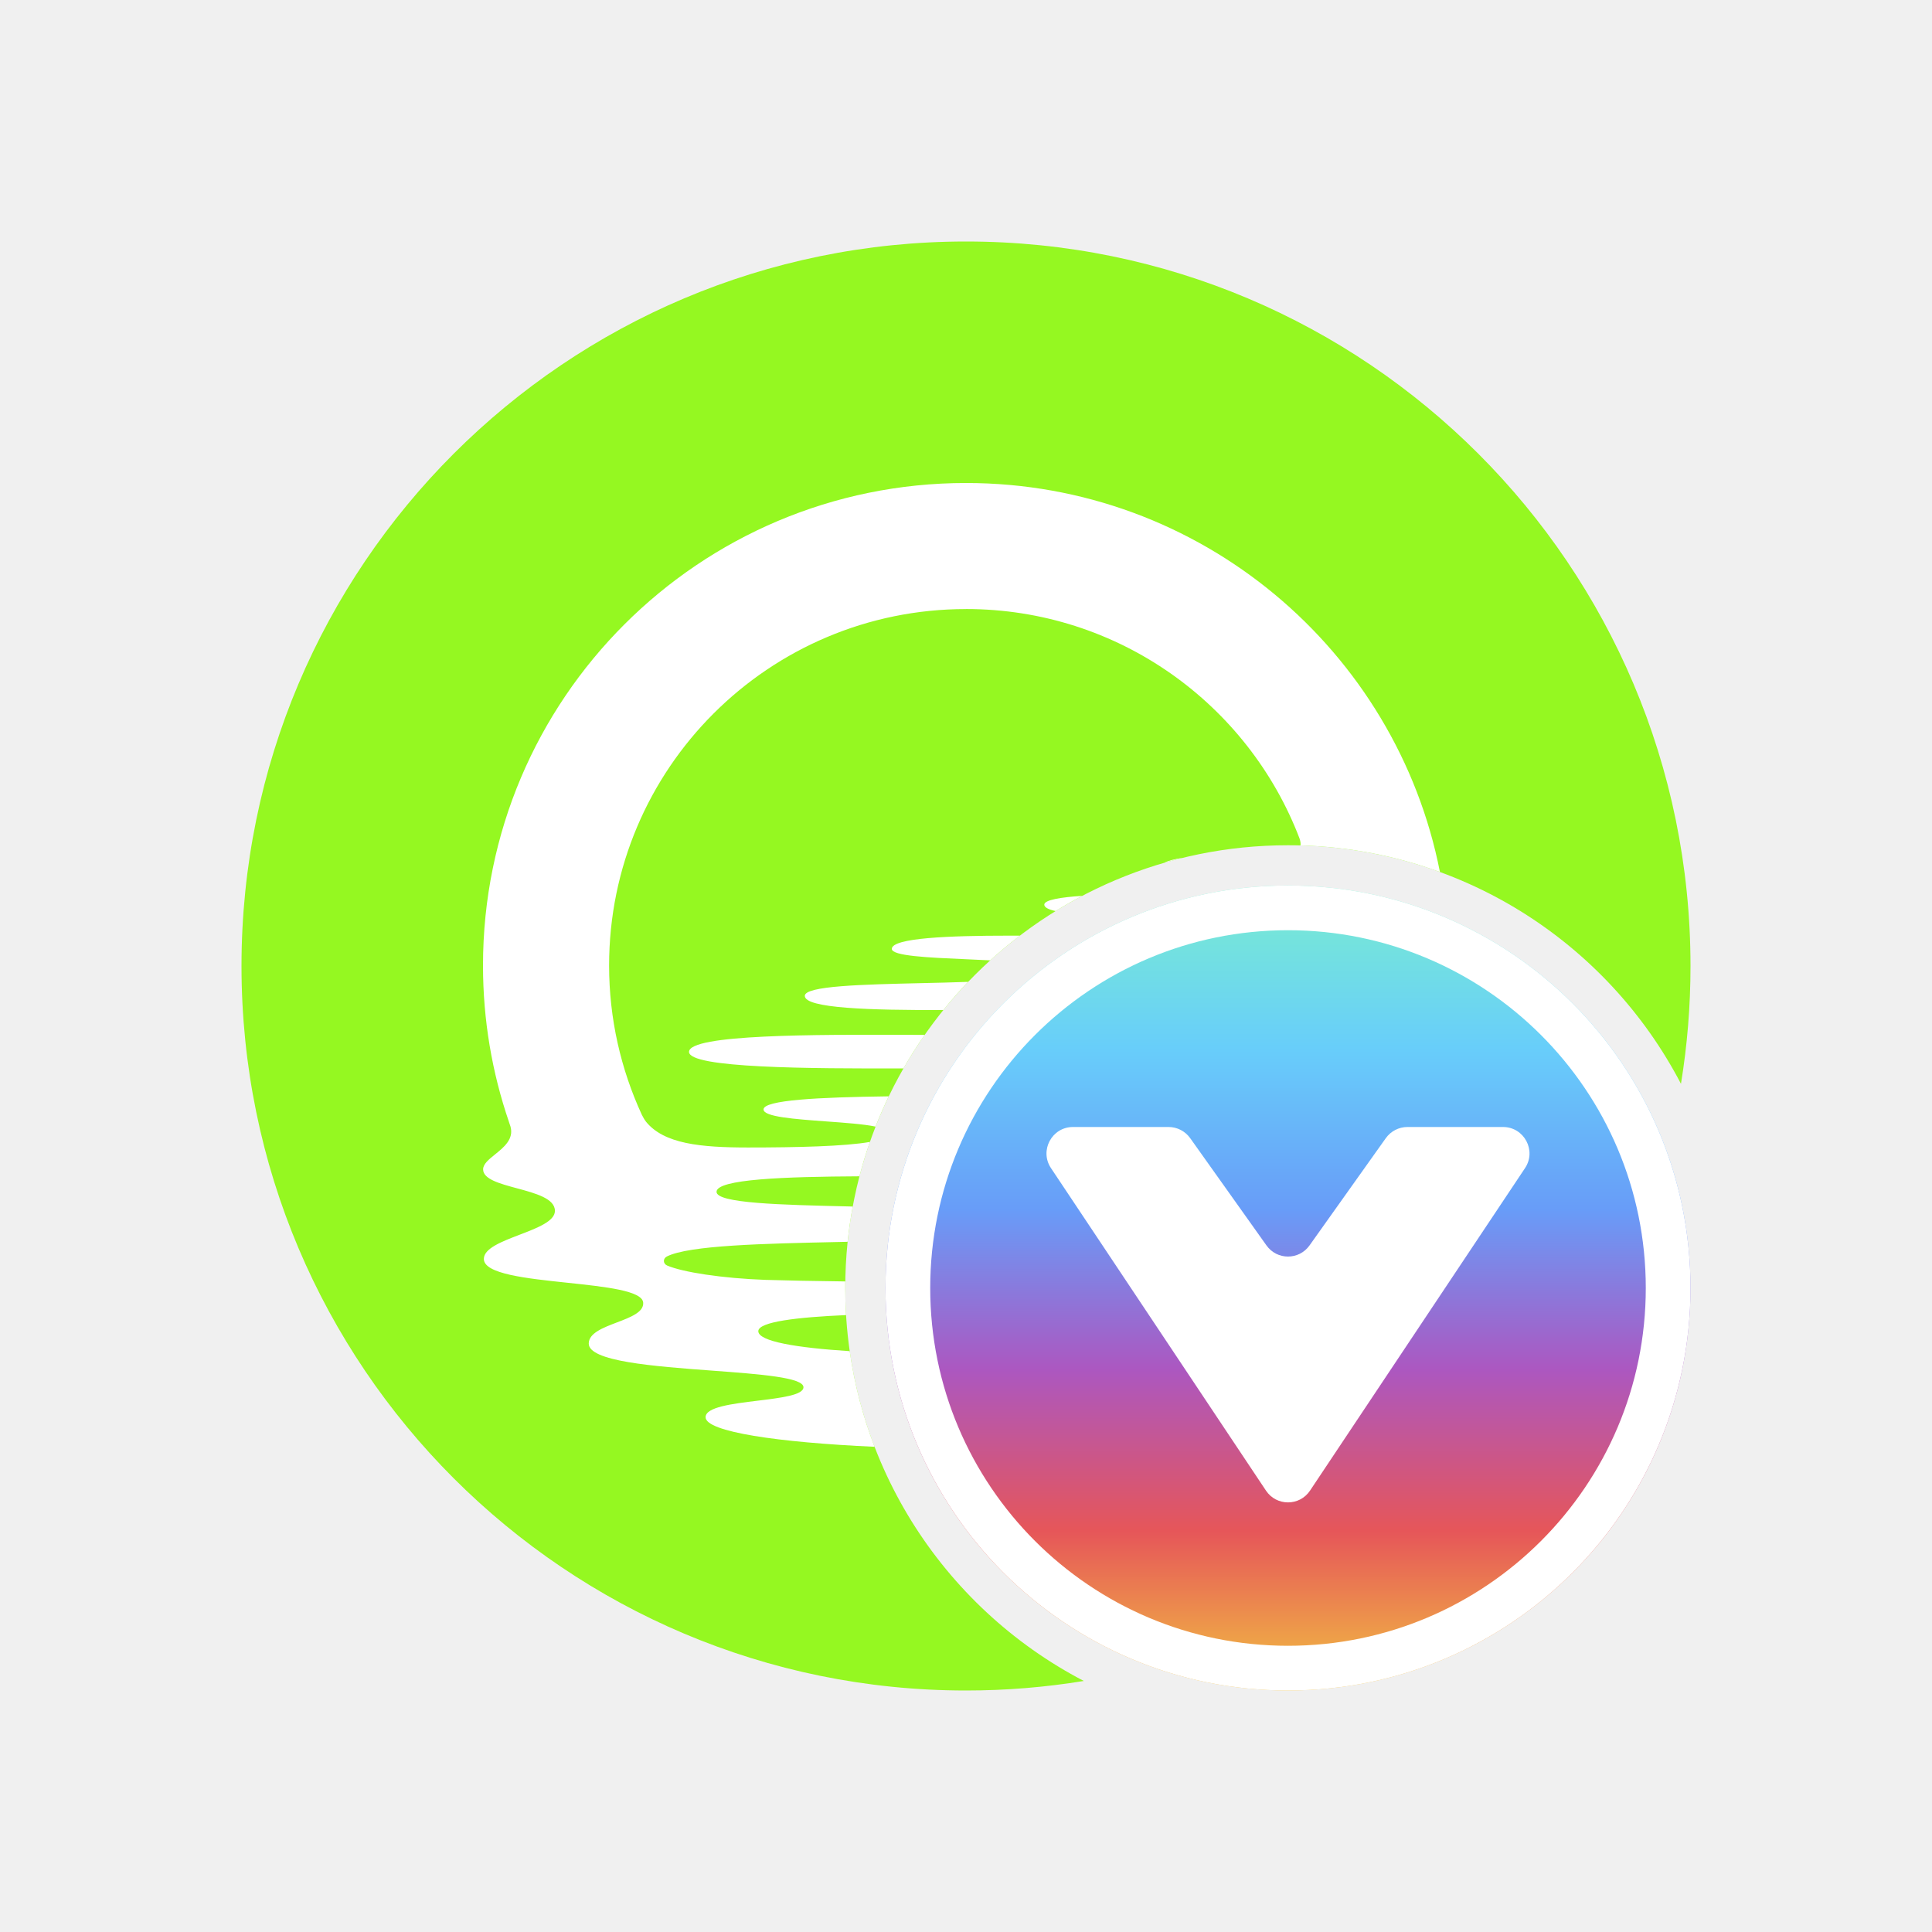
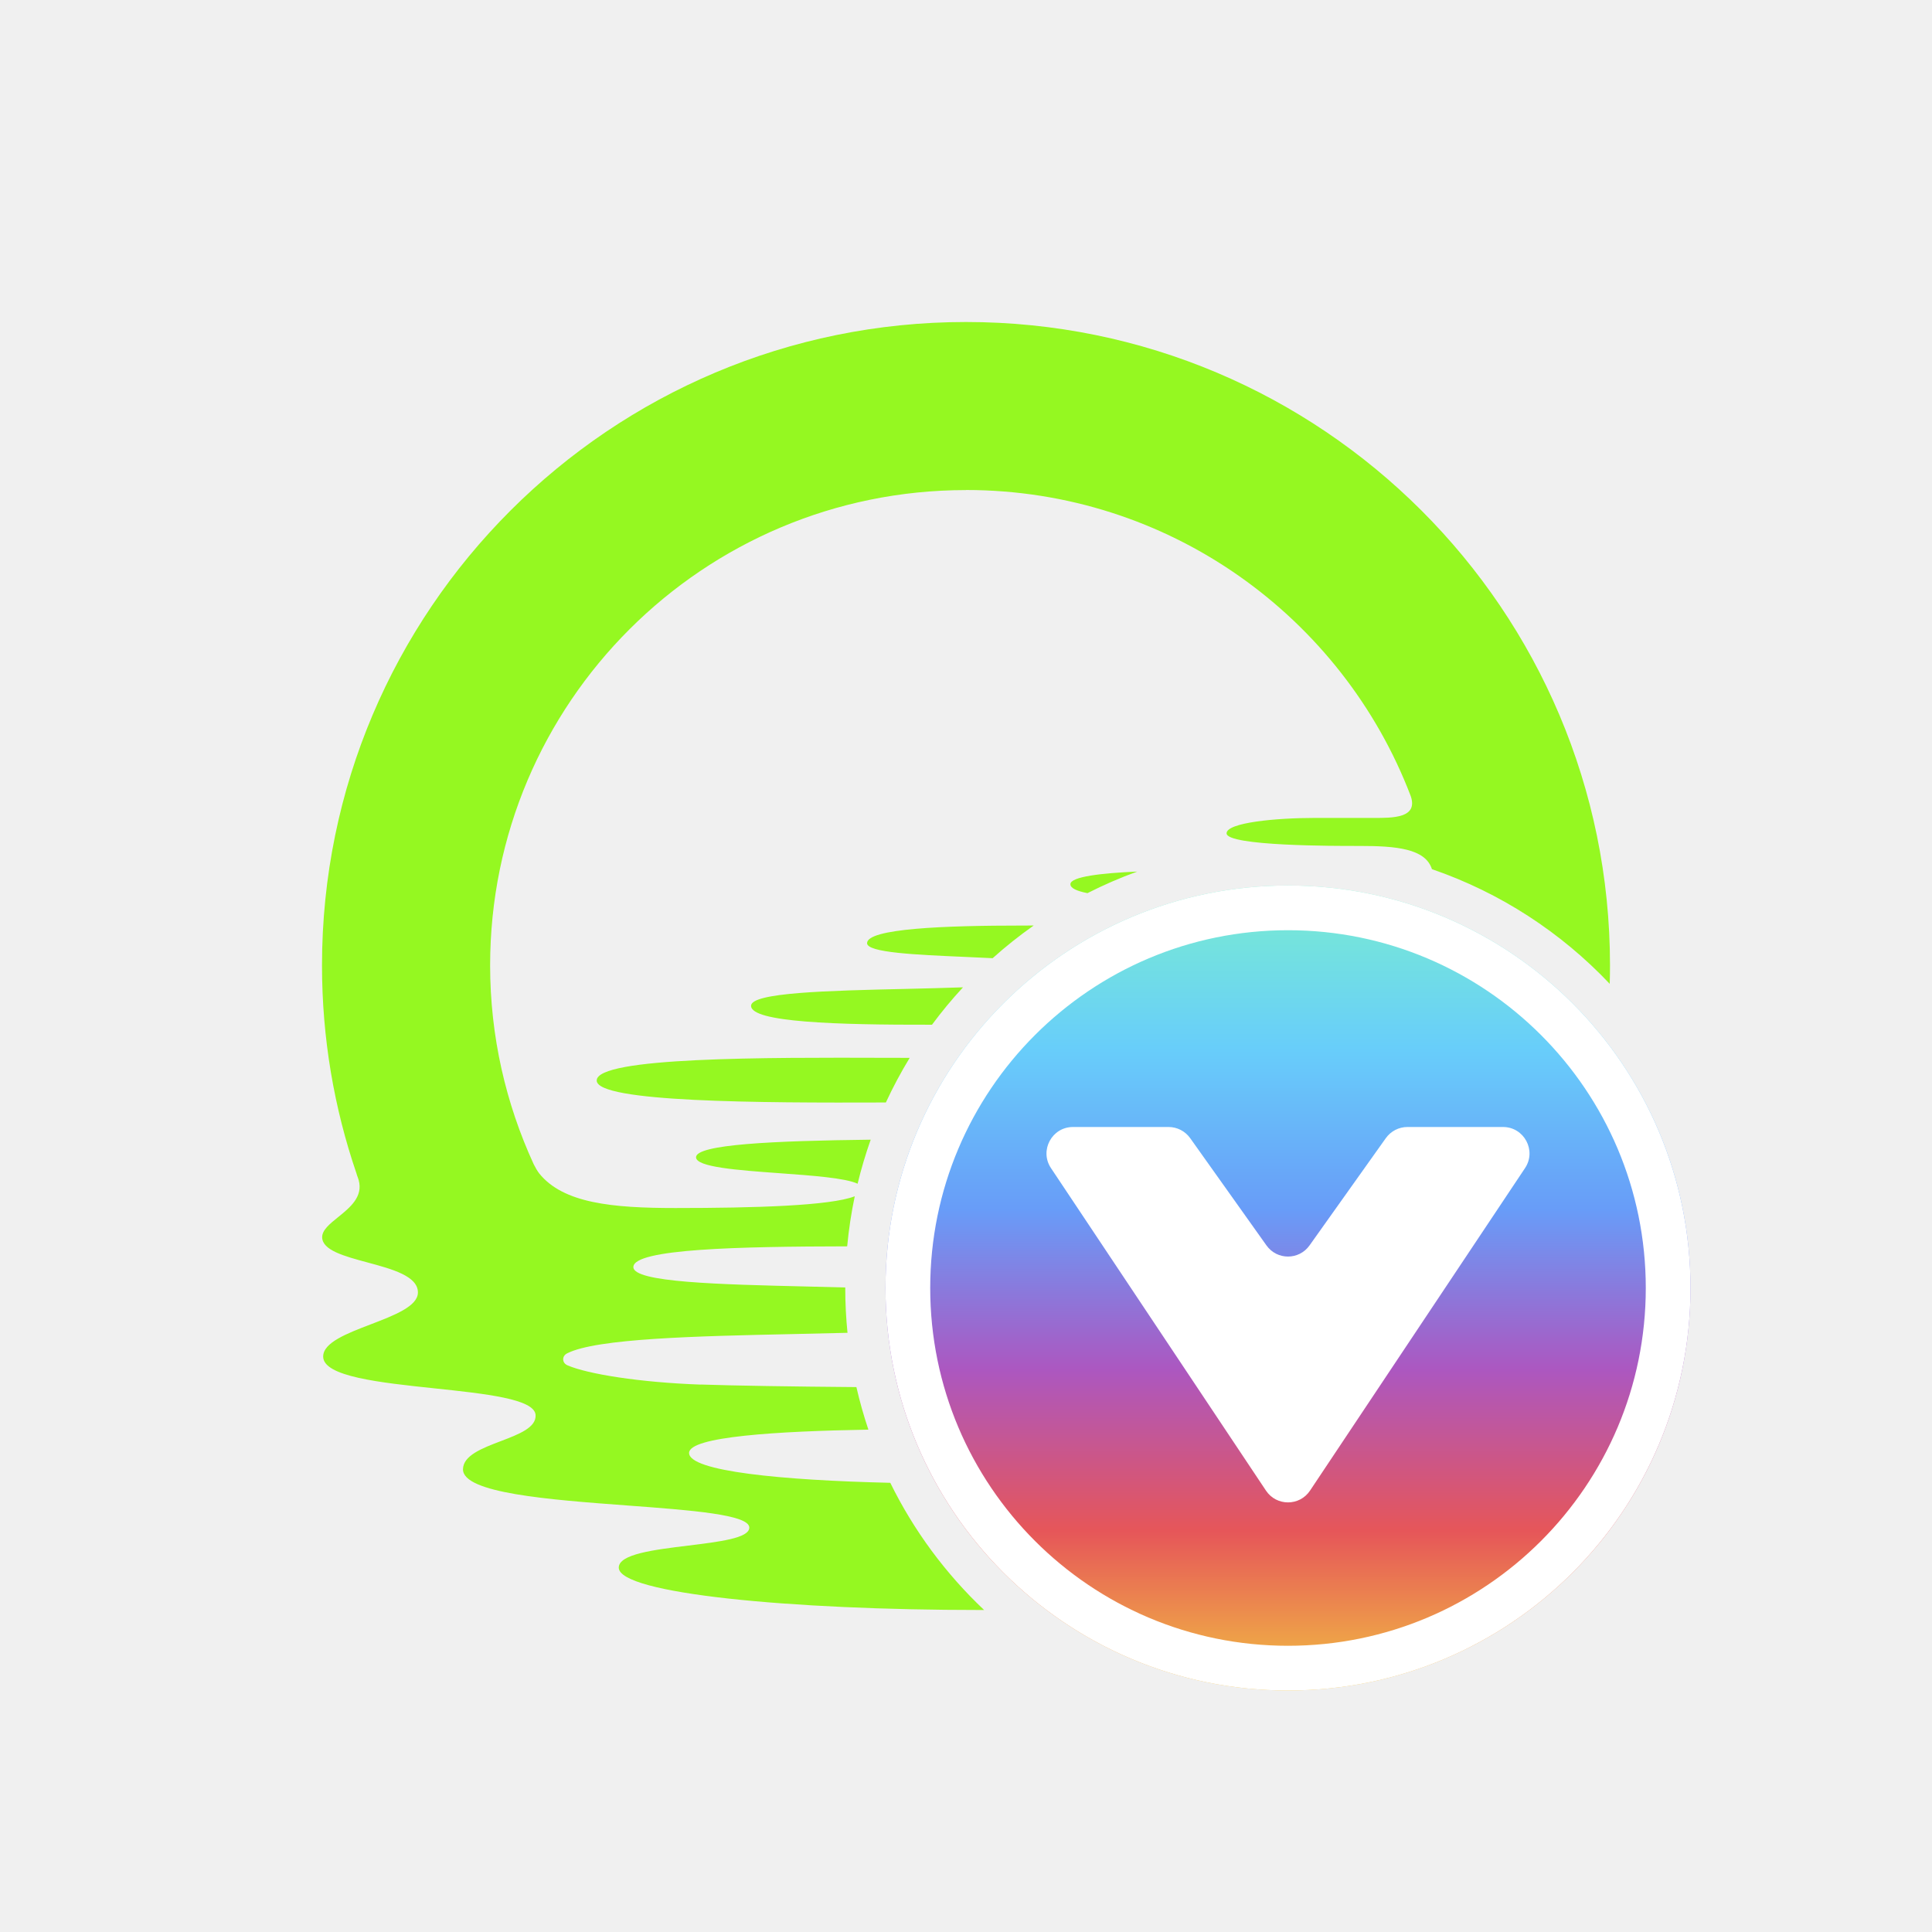
<svg xmlns="http://www.w3.org/2000/svg" width="48" height="48" viewBox="0 0 48 48" fill="none">
-   <path fill-rule="evenodd" clip-rule="evenodd" d="M41.763 26.927C41.919 25.975 42 24.997 42 24C42 14.059 33.941 6 24 6C14.059 6 6 14.059 6 24C6 33.941 14.059 42 24 42C24.997 42 25.975 41.919 26.927 41.763C23.405 39.929 21 36.246 21 32C21 25.925 25.925 21 32 21C36.246 21 39.929 23.405 41.763 26.927Z" fill="#95F821" />
-   <path fill-rule="evenodd" clip-rule="evenodd" d="M21.729 35.945C19.335 35.837 17.53 35.574 17.53 35.21C17.53 34.958 18.19 34.877 18.823 34.8C19.404 34.729 19.962 34.661 19.962 34.465C19.962 34.222 18.883 34.141 17.695 34.053H17.695C16.239 33.945 14.62 33.824 14.627 33.377C14.631 33.12 14.984 32.986 15.328 32.855C15.668 32.726 15.998 32.599 15.98 32.363C15.957 32.067 15.043 31.97 14.1 31.87H14.1C13.079 31.762 12.021 31.651 12.021 31.278C12.021 31.017 12.465 30.847 12.908 30.677C13.348 30.509 13.787 30.34 13.787 30.084C13.787 29.777 13.306 29.648 12.844 29.523C12.415 29.407 12.003 29.296 12.003 29.052C12.003 28.92 12.144 28.806 12.299 28.681C12.52 28.503 12.77 28.301 12.683 27.988C12.674 27.959 12.664 27.929 12.652 27.897L12.652 27.897L12.652 27.897C12.648 27.885 12.644 27.873 12.641 27.862C12.226 26.647 12 25.344 12 23.987C12 17.367 17.373 12 24 12C29.832 12 34.692 16.156 35.775 21.665C34.69 21.268 33.525 21.038 32.31 21.004C32.317 20.958 32.31 20.902 32.288 20.835C31.016 17.5 27.785 15.131 24 15.131L23.999 15.132C19.102 15.132 15.133 19.097 15.133 23.989C15.133 25.311 15.426 26.566 15.945 27.694C15.975 27.753 16.012 27.82 16.048 27.866C16.496 28.421 17.409 28.509 18.585 28.509C19.803 28.509 20.985 28.481 21.613 28.371C21.515 28.651 21.428 28.936 21.353 29.225C19.498 29.235 17.805 29.294 17.802 29.61C17.799 29.896 19.406 29.934 21.07 29.973H21.07C21.109 29.974 21.147 29.975 21.186 29.976C21.132 30.264 21.09 30.556 21.059 30.852C20.971 30.854 20.883 30.856 20.795 30.858C18.983 30.897 17.112 30.938 16.566 31.218C16.467 31.27 16.471 31.397 16.576 31.442C16.955 31.604 17.921 31.76 19.056 31.8L19.055 31.799C19.522 31.814 20.205 31.827 21.001 31.837C21 31.891 21 31.946 21 32C21 32.226 21.007 32.45 21.02 32.673C19.807 32.726 18.84 32.839 18.84 33.073C18.84 33.327 19.791 33.485 21.111 33.569C21.229 34.394 21.438 35.19 21.729 35.945ZM28.934 21.433C29.084 21.389 29.236 21.349 29.389 21.312C29.189 21.342 29.025 21.382 28.934 21.433ZM22.974 25.712C22.786 25.98 22.61 26.258 22.447 26.544C20.111 26.551 17.119 26.538 17.119 26.134C17.119 25.694 20.283 25.704 22.522 25.71C22.677 25.711 22.828 25.711 22.974 25.712ZM26.889 22.257C26.663 22.375 26.443 22.502 26.227 22.635C26.047 22.596 25.945 22.544 25.945 22.476C25.945 22.356 26.365 22.291 26.889 22.257ZM25.339 23.246C25.084 23.44 24.838 23.645 24.602 23.86C24.402 23.849 24.191 23.84 23.981 23.831H23.981H23.981C23.066 23.791 22.157 23.751 22.157 23.575C22.157 23.301 23.595 23.246 25.058 23.246C25.147 23.246 25.241 23.246 25.339 23.246ZM24.053 24.394C23.838 24.618 23.633 24.852 23.438 25.094C21.618 25.099 19.995 25.053 19.995 24.742C19.995 24.493 21.43 24.46 22.878 24.426H22.878C23.279 24.417 23.681 24.408 24.053 24.394ZM22.081 27.238C21.963 27.484 21.854 27.734 21.754 27.99C21.456 27.928 20.99 27.895 20.524 27.861H20.524C19.747 27.804 18.97 27.748 18.97 27.564C18.97 27.33 20.335 27.261 22.081 27.238Z" fill="white" />
-   <path d="M42 32C42 37.523 37.523 42 32 42C26.477 42 22 37.523 22 32C22 26.477 26.477 22 32 22C37.523 22 42 26.477 42 32Z" fill="url(#paint0_linear_4667_5257)" />
+   <path fill-rule="evenodd" clip-rule="evenodd" d="M24.45 40C24.417 40 24.383 40 24.35 40C19.644 40 15.373 39.593 15.373 38.947C15.373 38.61 16.254 38.503 17.097 38.4H17.097C17.873 38.305 18.616 38.215 18.616 37.953C18.616 37.629 17.177 37.522 15.594 37.404L15.594 37.404C13.652 37.26 11.493 37.099 11.503 36.502C11.508 36.161 11.979 35.981 12.438 35.806L12.438 35.806C12.89 35.634 13.331 35.466 13.306 35.151C13.275 34.756 12.058 34.627 10.8 34.494L10.8 34.494C9.438 34.35 8.029 34.201 8.029 33.703C8.029 33.356 8.62 33.129 9.21 32.903C9.797 32.678 10.383 32.453 10.383 32.111C10.383 31.703 9.742 31.53 9.125 31.364C8.554 31.21 8.004 31.062 8.004 30.736C8.004 30.56 8.191 30.408 8.398 30.241C8.693 30.003 9.027 29.734 8.911 29.318C8.898 29.278 8.886 29.239 8.869 29.196L8.869 29.196C8.864 29.18 8.859 29.164 8.855 29.149C8.301 27.529 8 25.792 8 23.983C8 15.156 15.164 8 24 8C32.836 8 40 15.156 40 23.983C40 24.137 39.998 24.29 39.993 24.443C38.786 23.166 37.275 22.178 35.576 21.594C35.413 21.082 34.687 21.017 33.776 21.017L33.722 21.017C33.209 21.018 30.474 21.023 30.474 20.704C30.474 20.437 31.698 20.321 32.671 20.321H34.034L34.117 20.321C34.61 20.323 35.235 20.325 35.05 19.78C33.354 15.333 29.047 12.174 24 12.174L23.998 12.176C17.469 12.176 12.177 17.463 12.177 23.985C12.177 25.749 12.568 27.421 13.26 28.926C13.299 29.004 13.35 29.094 13.398 29.155C13.995 29.895 15.212 30.013 16.781 30.013C18.741 30.013 20.631 29.958 21.236 29.721C21.151 30.128 21.087 30.543 21.048 30.965C18.36 30.97 15.74 31.026 15.736 31.479C15.732 31.861 17.874 31.912 20.093 31.964H20.093C20.396 31.971 20.7 31.979 21 31.987C21 31.991 21 31.995 21 32C21 32.376 21.019 32.747 21.056 33.113C20.623 33.125 20.176 33.134 19.726 33.144C17.311 33.196 14.816 33.251 14.088 33.625C13.955 33.693 13.961 33.863 14.101 33.922C14.606 34.139 15.895 34.346 17.408 34.4L17.406 34.398C18.268 34.427 19.677 34.449 21.277 34.462C21.359 34.821 21.459 35.174 21.575 35.519C19.32 35.558 17.12 35.69 17.12 36.098C17.12 36.553 19.416 36.777 22.119 36.84C22.703 38.03 23.496 39.099 24.45 40ZM22.601 26.282C22.384 26.639 22.186 27.009 22.009 27.391C18.884 27.402 14.825 27.388 14.825 26.845C14.825 26.259 19.044 26.272 22.029 26.281C22.226 26.281 22.417 26.282 22.601 26.282ZM28.254 21.654C27.829 21.808 27.417 21.987 27.018 22.19C26.748 22.137 26.594 22.065 26.594 21.968C26.594 21.778 27.38 21.692 28.254 21.654ZM25.682 22.994C25.326 23.245 24.985 23.516 24.662 23.806C24.438 23.794 24.206 23.784 23.975 23.774H23.975H23.975C22.755 23.721 21.542 23.668 21.542 23.433C21.542 23.068 23.46 22.995 25.411 22.995C25.498 22.995 25.588 22.994 25.682 22.994ZM23.925 24.53C23.652 24.825 23.395 25.135 23.155 25.459C20.768 25.464 18.66 25.398 18.66 24.989C18.66 24.658 20.573 24.613 22.504 24.569C22.986 24.557 23.47 24.546 23.925 24.53ZM21.632 28.315C21.506 28.672 21.397 29.037 21.307 29.409C20.998 29.266 20.181 29.207 19.365 29.148H19.365C18.329 29.073 17.293 28.997 17.293 28.752C17.293 28.431 19.214 28.344 21.632 28.315Z" fill="#95F821" />
+   <path d="M42 32C42 37.523 37.523 42 32 42C26.477 42 22 37.523 22 32C22 26.477 26.477 22 32 22C37.523 22 42 26.477 42 32Z" fill="url(#paint0_linear_7135_18745)" />
  <path d="M31.453 37.034L26.111 29.021C25.82 28.585 26.133 28 26.658 28H29.033C29.246 28 29.445 28.103 29.569 28.276L31.465 30.942C31.727 31.311 32.273 31.311 32.535 30.942L34.431 28.276C34.555 28.103 34.754 28 34.967 28H37.342C37.867 28 38.18 28.585 37.889 29.021L32.547 37.034C32.287 37.424 31.713 37.424 31.453 37.034Z" fill="white" />
  <path fill-rule="evenodd" clip-rule="evenodd" d="M32 23.111C27.091 23.111 23.111 27.091 23.111 32C23.111 36.909 27.091 40.889 32 40.889C36.909 40.889 40.889 36.909 40.889 32C40.889 27.091 36.909 23.111 32 23.111ZM22 32C22 26.477 26.477 22 32 22C37.523 22 42 26.477 42 32C42 37.523 37.523 42 32 42C26.477 42 22 37.523 22 32Z" fill="white" />
  <defs>
-     <linearGradient id="paint0_linear_4667_5257" x1="32" y1="22" x2="32" y2="42" gradientUnits="userSpaceOnUse">
+     <linearGradient id="paint0_linear_7135_18745" x1="32" y1="22" x2="32" y2="42" gradientUnits="userSpaceOnUse">
      <stop stop-color="#7AEDCF" />
      <stop offset="0.201" stop-color="#68CEFA" />
      <stop offset="0.403" stop-color="#689CF8" />
      <stop offset="0.602" stop-color="#AC57C0" />
      <stop offset="0.802" stop-color="#E65659" />
      <stop offset="1" stop-color="#F2C241" />
    </linearGradient>
  </defs>
</svg>
